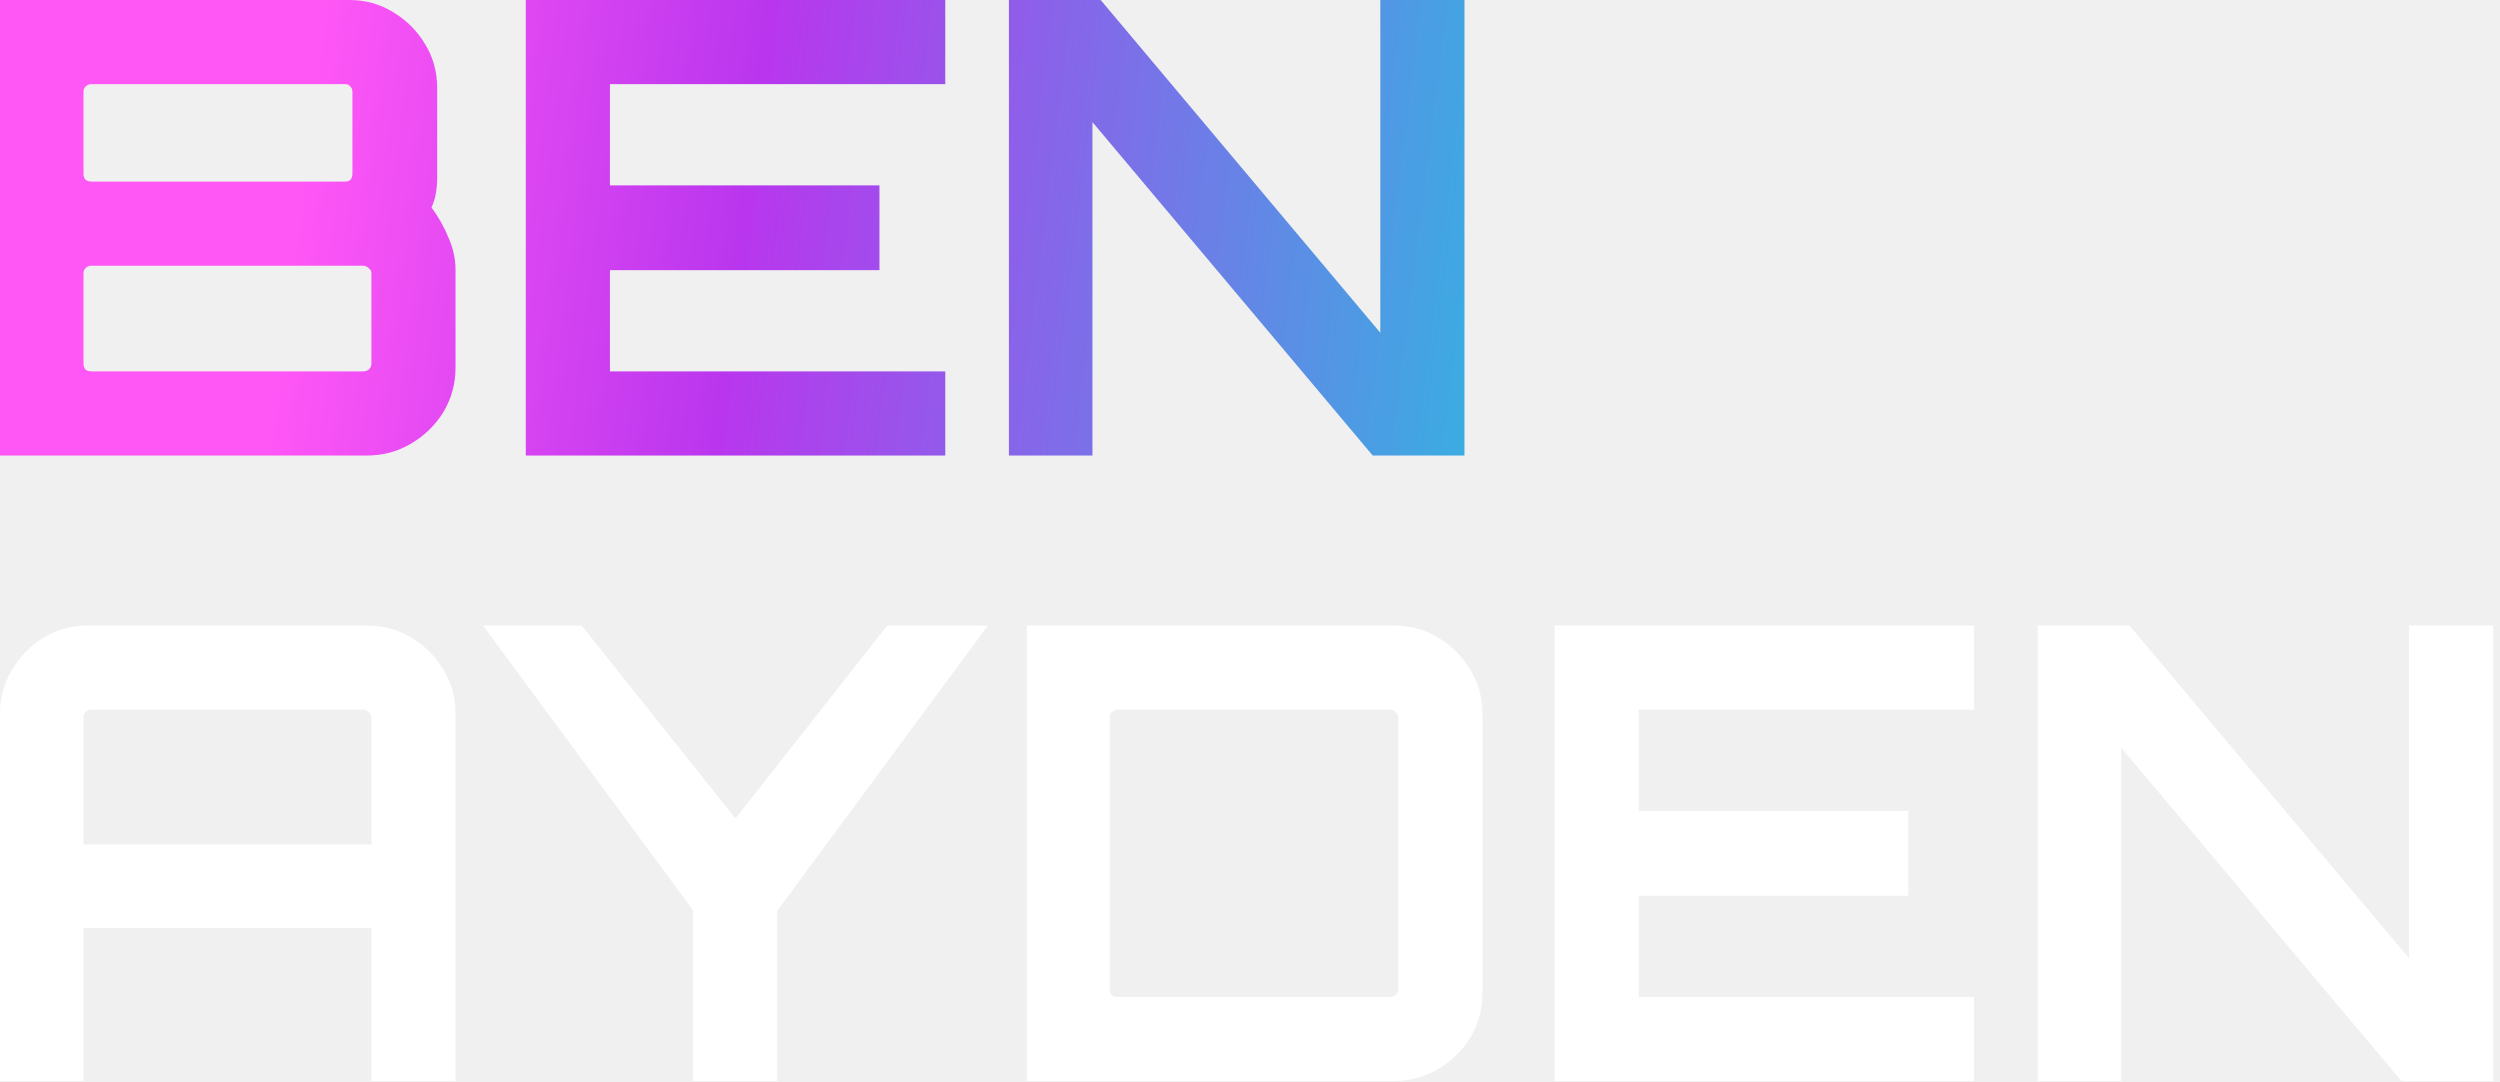
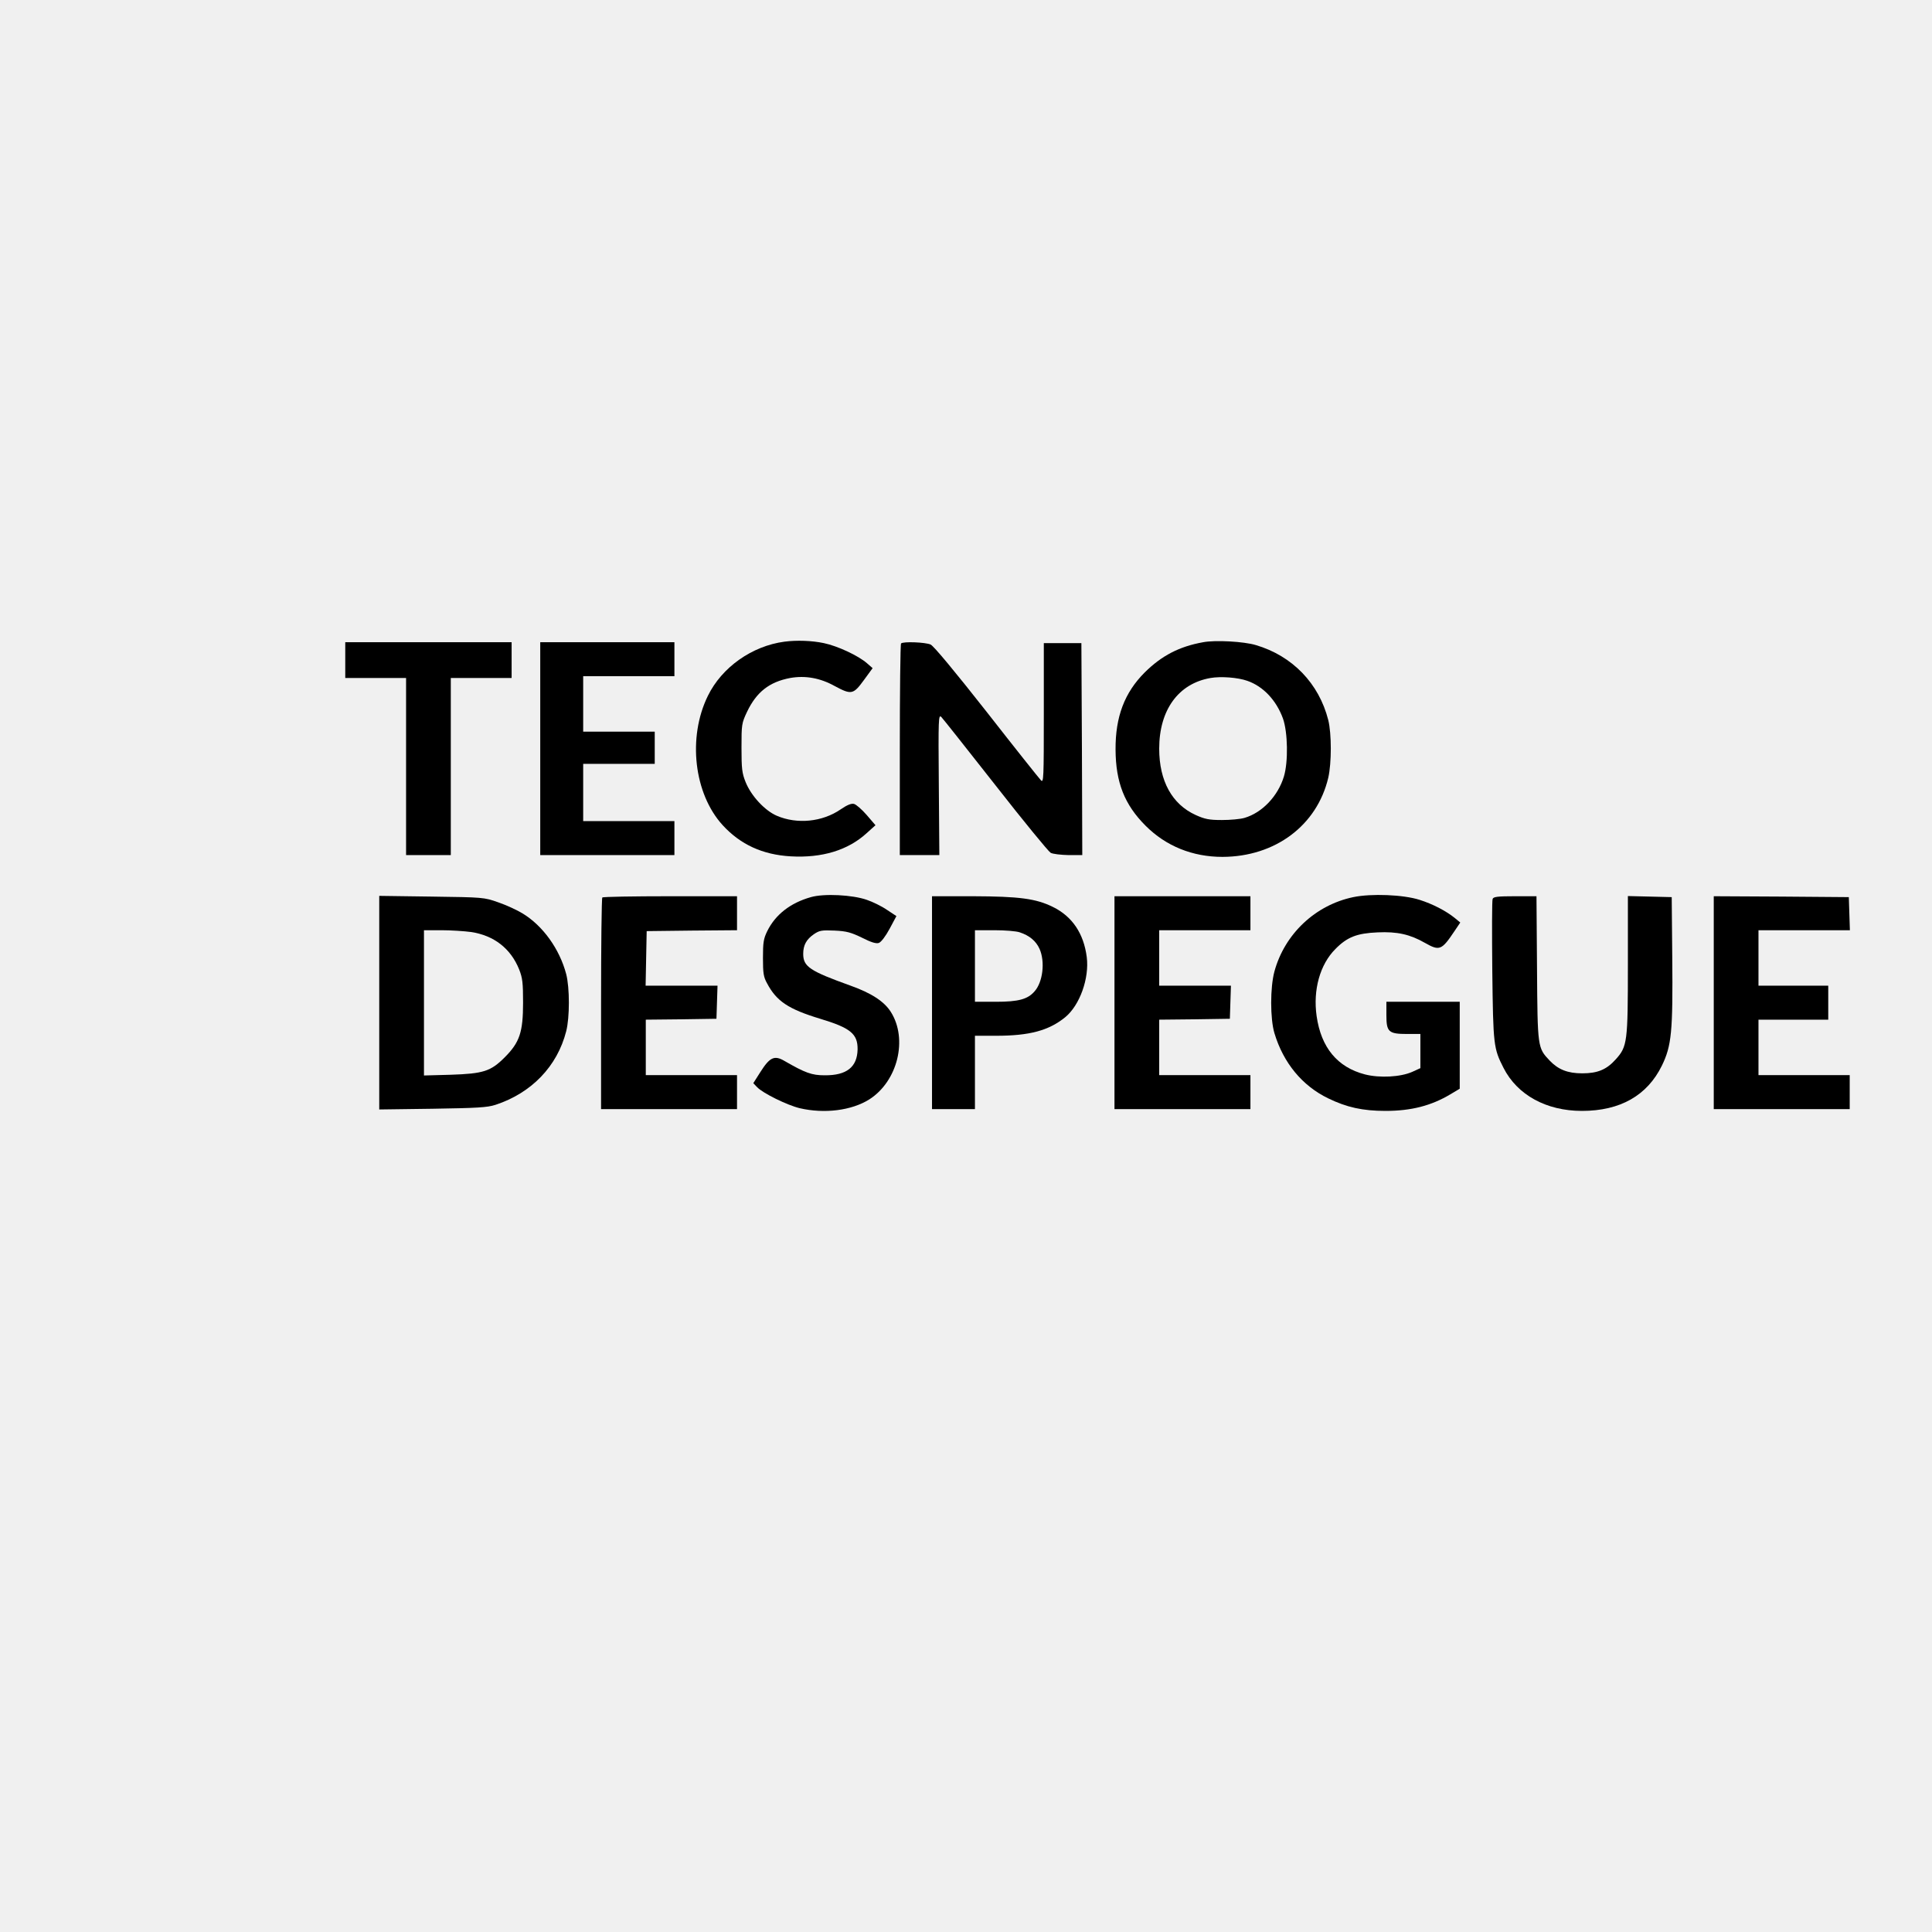
- <svg xmlns="http://www.w3.org/2000/svg" width="111" height="48" viewBox="0 0 111 48" fill="none">
-   <path d="M0 48V31.679C0 30.967 0.178 30.321 0.534 29.741C0.89 29.141 1.358 28.664 1.938 28.308C2.538 27.952 3.193 27.774 3.905 27.774H16.293C17.005 27.774 17.66 27.952 18.259 28.308C18.859 28.664 19.336 29.141 19.692 29.741C20.048 30.321 20.226 30.967 20.226 31.679V48H16.49V41.202H3.708V48H0ZM3.708 37.494H16.49V31.847C16.49 31.754 16.452 31.679 16.377 31.623C16.302 31.548 16.218 31.51 16.125 31.51H4.045C3.952 31.51 3.867 31.548 3.792 31.623C3.736 31.679 3.708 31.754 3.708 31.847V37.494Z" fill="white" />
-   <path d="M30.771 48V40.415L21.445 27.774H25.827L32.653 36.342L39.395 27.774H43.862L34.507 40.443V48H30.771Z" fill="white" />
-   <path d="M45.594 48V27.774H61.887C62.599 27.774 63.254 27.952 63.853 28.308C64.453 28.664 64.93 29.141 65.286 29.741C65.642 30.321 65.82 30.967 65.82 31.679V44.095C65.82 44.807 65.642 45.462 65.286 46.062C64.93 46.642 64.453 47.111 63.853 47.466C63.254 47.822 62.599 48 61.887 48H45.594ZM49.611 44.264H61.718C61.812 44.264 61.897 44.236 61.971 44.18C62.046 44.105 62.084 44.02 62.084 43.927V31.847C62.084 31.754 62.046 31.679 61.971 31.623C61.897 31.548 61.812 31.51 61.718 31.51H49.611C49.517 31.51 49.433 31.548 49.358 31.623C49.302 31.679 49.274 31.754 49.274 31.847V43.927C49.274 44.02 49.302 44.105 49.358 44.18C49.433 44.236 49.517 44.264 49.611 44.264Z" fill="white" />
-   <path d="M69.022 48V27.774H87.647V31.51H72.758V36.005H84.725V39.769H72.758V44.264H87.647V48H69.022Z" fill="white" />
-   <path d="M90.473 48V27.774H94.547L106.963 42.55V27.774H110.699V48H106.626L94.181 33.196V48H90.473Z" fill="white" />
-   <path d="M0 20.226V0H15.507C16.218 0 16.864 0.178 17.445 0.534C18.044 0.89 18.522 1.367 18.878 1.966C19.233 2.547 19.411 3.193 19.411 3.905V7.866C19.411 8.109 19.393 8.343 19.355 8.568C19.318 8.793 19.252 9.008 19.159 9.214C19.477 9.645 19.73 10.094 19.917 10.562C20.123 11.031 20.226 11.499 20.226 11.967V16.321C20.226 17.033 20.048 17.688 19.692 18.288C19.336 18.868 18.859 19.336 18.259 19.692C17.66 20.048 17.005 20.226 16.293 20.226H0ZM4.045 16.49H16.125C16.218 16.49 16.302 16.462 16.377 16.405C16.452 16.331 16.49 16.246 16.49 16.153V12.136C16.49 12.042 16.452 11.967 16.377 11.911C16.302 11.836 16.218 11.799 16.125 11.799H4.045C3.952 11.799 3.867 11.836 3.792 11.911C3.736 11.967 3.708 12.042 3.708 12.136V16.153C3.708 16.246 3.736 16.331 3.792 16.405C3.867 16.462 3.952 16.49 4.045 16.49ZM4.045 8.062H15.338C15.432 8.062 15.507 8.034 15.563 7.978C15.619 7.903 15.647 7.819 15.647 7.725V4.073C15.647 3.98 15.619 3.905 15.563 3.849C15.507 3.774 15.432 3.736 15.338 3.736H4.045C3.952 3.736 3.867 3.774 3.792 3.849C3.736 3.905 3.708 3.98 3.708 4.073V7.725C3.708 7.819 3.736 7.903 3.792 7.978C3.867 8.034 3.952 8.062 4.045 8.062Z" fill="url(#paint0_linear_994_94)" />
-   <path d="M23.345 20.226V0H41.97V3.736H27.081V8.231H39.048V11.995H27.081V16.49H41.97V20.226H23.345Z" fill="url(#paint1_linear_994_94)" />
-   <path d="M44.796 20.226V0H48.87L61.286 14.776V0H65.022V20.226H60.949L48.505 5.422V20.226H44.796Z" fill="url(#paint2_linear_994_94)" />
-   <defs>
-     <linearGradient id="paint0_linear_994_94" x1="0" y1="0" x2="77.846" y2="9.738" gradientUnits="userSpaceOnUse">
-       <stop offset="0.183" stop-color="#FF56F6" />
-       <stop offset="0.433" stop-color="#B936EE" />
-       <stop offset="0.854" stop-color="#3BACE2" />
-       <stop offset="1" stop-color="#406AFF" />
-     </linearGradient>
-     <linearGradient id="paint1_linear_994_94" x1="0" y1="0" x2="77.846" y2="9.738" gradientUnits="userSpaceOnUse">
-       <stop offset="0.183" stop-color="#FF56F6" />
-       <stop offset="0.433" stop-color="#B936EE" />
-       <stop offset="0.854" stop-color="#3BACE2" />
-       <stop offset="1" stop-color="#406AFF" />
-     </linearGradient>
-     <linearGradient id="paint2_linear_994_94" x1="0" y1="0" x2="77.846" y2="9.738" gradientUnits="userSpaceOnUse">
-       <stop offset="0.183" stop-color="#FF56F6" />
-       <stop offset="0.433" stop-color="#B936EE" />
-       <stop offset="0.854" stop-color="#3BACE2" />
-       <stop offset="1" stop-color="#406AFF" />
-     </linearGradient>
-   </defs>
+ <svg xmlns="http://www.w3.org/2000/svg" version="1.0" width="100pt" height="100pt" viewBox="0 0 1080 1080" preserveAspectRatio="xMidYMid meet">
+   <g transform="translate(0,1080) scale(0.1,-0.1)" fill="#000000" stroke="none">
+     <path d="M4385 7213 c-181 -24 -350 -143 -428 -303 -114 -232 -78 -547 83 -723 99 -108 223 -165 380 -174 175 -10 320 34 424 129 l50 45 -49 57 c-27 31 -59 59 -71 62 -15 4 -39 -6 -74 -30 -103 -71 -244 -85 -358 -36 -67 29 -143 111 -174 188 -20 50 -23 74 -23 192 0 131 1 137 31 201 53 111 125 167 241 189 85 15 168 0 249 -45 93 -50 104 -48 163 33 l49 67 -31 27 c-49 43 -165 97 -242 113 -66 14 -152 17 -220 8z" />
+     <path d="M6726 7210 c-134 -24 -232 -75 -327 -169 -113 -113 -164 -248 -163 -431 1 -184 50 -308 168 -426 114 -114 262 -174 430 -174 295 1 528 176 591 442 19 82 19 247 0 323 -52 205 -201 359 -405 419 -66 20 -226 29 -294 16z m247 -216 c89 -31 162 -109 199 -211 27 -77 30 -242 5 -324 -33 -109 -121 -202 -220 -231 -23 -7 -80 -12 -127 -12 -71 0 -95 5 -146 28 -132 60 -204 190 -204 371 0 216 107 364 287 395 58 10 153 3 206 -16z" />
+     <path d="M1930 7110 l0 -100 170 0 170 0 0 -495 0 -495 125 0 125 0 0 495 0 495 170 0 170 0 0 100 0 100 -465 0 -465 0 0 -100z" />
+     <path d="M3020 6615 l0 -595 375 0 375 0 0 95 0 95 -255 0 -255 0 0 160 0 160 200 0 200 0 0 90 0 90 -200 0 -200 0 0 155 0 155 255 0 255 0 0 95 0 95 -375 0 -375 0 0 -595z" />
+     <path d="M5037 7203 c-4 -3 -7 -271 -7 -595 l0 -588 111 0 110 0 -3 395 c-3 368 -2 393 14 377 9 -9 145 -181 303 -382 157 -201 296 -370 308 -377 12 -7 57 -12 100 -13 l77 0 -2 593 -3 592 -105 0 -105 0 0 -392 c0 -364 -1 -391 -16 -375 -9 9 -146 181 -303 382 -177 225 -297 370 -314 377 -29 13 -154 18 -165 6z" />
+     <path d="M4533 5785 c-114 -32 -198 -97 -244 -190 -21 -43 -24 -64 -24 -150 0 -85 3 -106 23 -142 53 -100 119 -144 297 -198 169 -51 210 -84 209 -171 -2 -99 -61 -146 -184 -145 -72 0 -108 13 -226 81 -55 32 -81 20 -133 -62 l-40 -63 21 -22 c32 -34 168 -101 239 -118 138 -32 289 -13 388 49 159 101 217 337 121 489 -37 59 -110 106 -225 147 -228 82 -265 106 -265 178 0 49 18 81 60 110 31 21 44 23 115 20 67 -3 92 -10 154 -40 53 -27 79 -34 94 -29 13 5 38 38 60 79 l38 71 -53 35 c-29 20 -80 45 -113 56 -80 28 -239 36 -312 15z" />
+     <path d="M7565 5785 c-212 -44 -384 -206 -441 -416 -24 -89 -24 -263 0 -344 50 -167 156 -295 301 -365 103 -50 192 -70 320 -70 144 0 256 29 363 93 l52 31 0 243 0 243 -205 0 -205 0 0 -74 c0 -95 12 -106 117 -106 l73 0 0 -96 0 -95 -46 -21 c-66 -29 -182 -35 -264 -14 -154 40 -245 150 -270 326 -21 147 19 289 105 375 66 67 120 88 236 93 110 5 181 -11 265 -59 81 -46 93 -41 164 65 l33 49 -29 24 c-50 41 -126 80 -199 103 -91 29 -269 36 -370 15z" />
+     <path d="M2120 5195 l0 -597 298 4 c250 4 306 7 352 22 201 66 345 215 395 411 20 77 20 243 0 320 -37 140 -130 270 -244 339 -31 19 -92 47 -136 62 -79 28 -84 28 -372 32 l-293 4 0 -597z m513 395 c128 -19 222 -92 269 -209 19 -48 22 -75 22 -186 0 -165 -19 -222 -103 -306 -78 -78 -119 -91 -303 -97 l-148 -4 0 406 0 406 98 0 c53 0 128 -5 165 -10z" />
+     <path d="M3367 5783 c-4 -3 -7 -271 -7 -595 l0 -588 380 0 380 0 0 95 0 95 -255 0 -255 0 0 155 0 155 198 2 197 3 3 93 3 92 -201 0 -201 0 3 153 3 152 253 3 252 2 0 95 0 95 -373 0 c-206 0 -377 -3 -380 -7z" />
+     <path d="M5210 5195 l0 -595 120 0 120 0 0 205 0 205 118 0 c187 0 295 29 387 104 81 67 135 217 120 336 -17 132 -81 227 -189 280 -95 47 -188 59 -448 60 l-228 0 0 -595z m491 393 c54 -18 90 -48 110 -92 32 -71 19 -186 -28 -238 -38 -44 -90 -58 -215 -58 l-118 0 0 200 0 200 109 0 c59 0 123 -5 142 -12z" />
+     <path d="M6230 5195 l0 -595 380 0 380 0 0 95 0 95 -255 0 -255 0 0 155 0 155 198 2 197 3 3 93 3 92 -201 0 -200 0 0 155 0 155 255 0 255 0 0 95 0 95 -380 0 -380 0 0 -595z" />
+     <path d="M8344 5775 c-4 -8 -4 -189 -2 -402 5 -417 7 -433 63 -543 77 -151 239 -240 438 -240 214 0 365 86 447 253 54 111 62 188 58 607 l-3 335 -122 3 -123 3 0 -384 c0 -433 -3 -457 -68 -529 -51 -57 -101 -78 -187 -78 -82 0 -134 21 -182 71 -68 72 -68 71 -71 517 l-3 402 -120 0 c-97 0 -121 -3 -125 -15z" />
+     <path d="M9580 5195 l0 -595 380 0 380 0 0 95 0 95 -255 0 -255 0 0 155 0 155 195 0 195 0 0 95 0 95 -195 0 -195 0 0 155 0 155 255 0 256 0 -3 93 -3 92 -377 3 -378 2 0 -595z" />
+   </g>
</svg>
